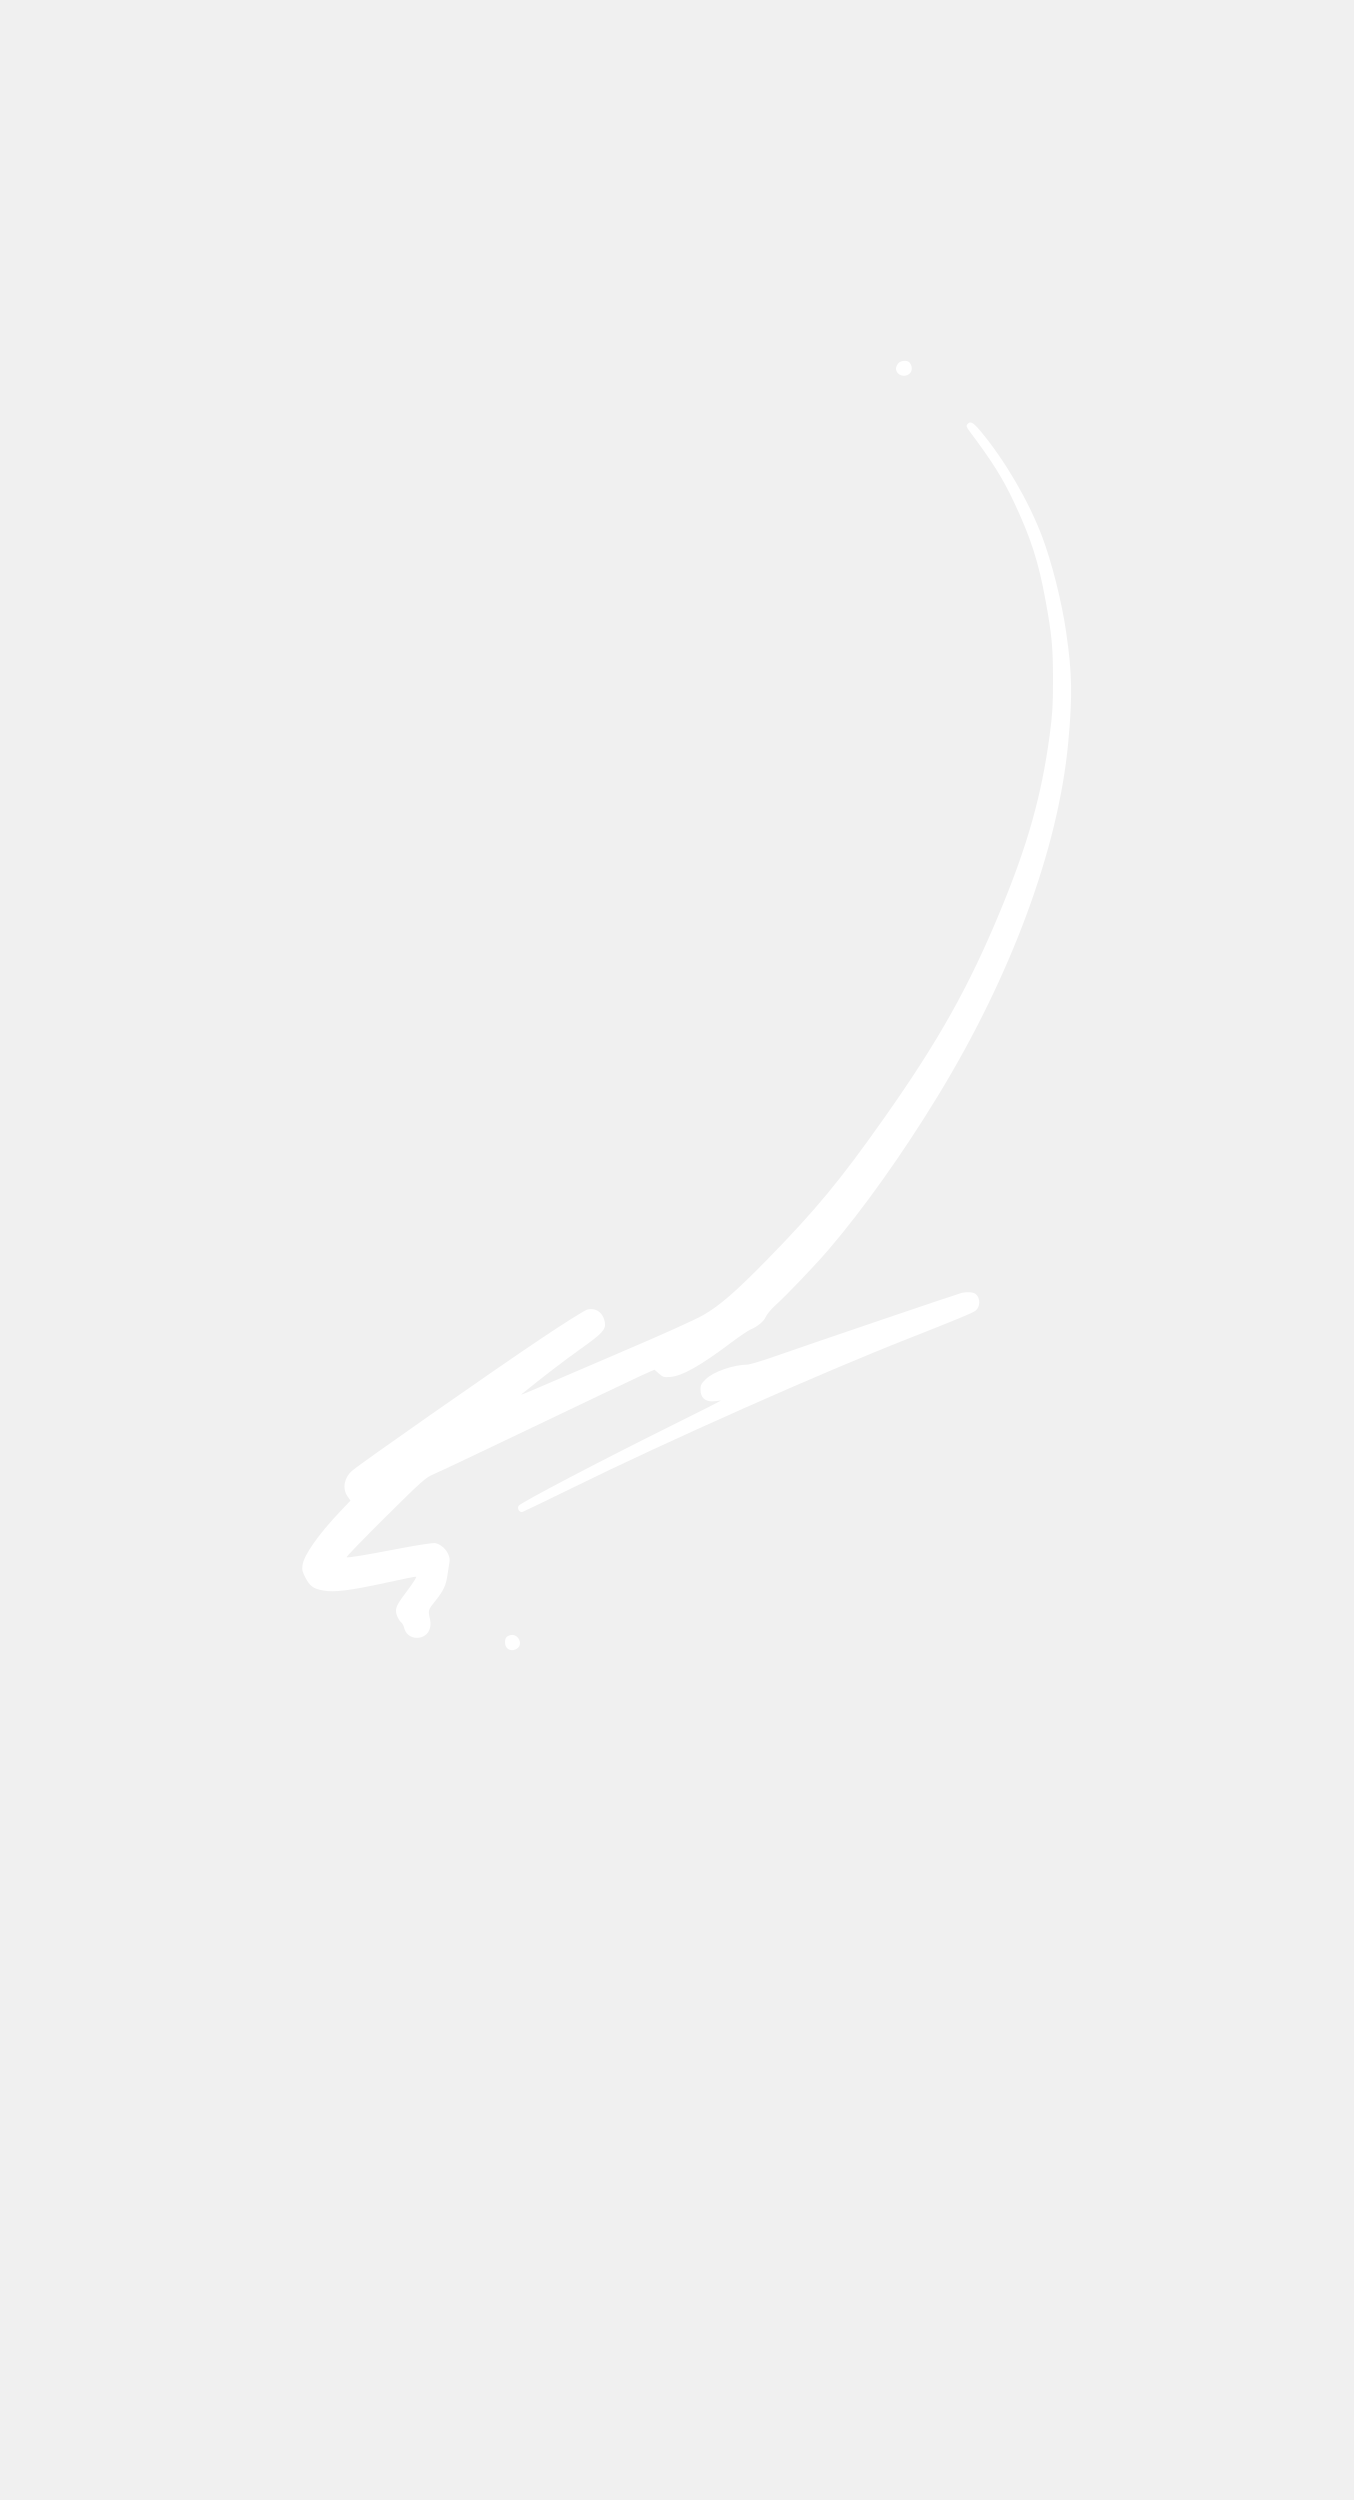
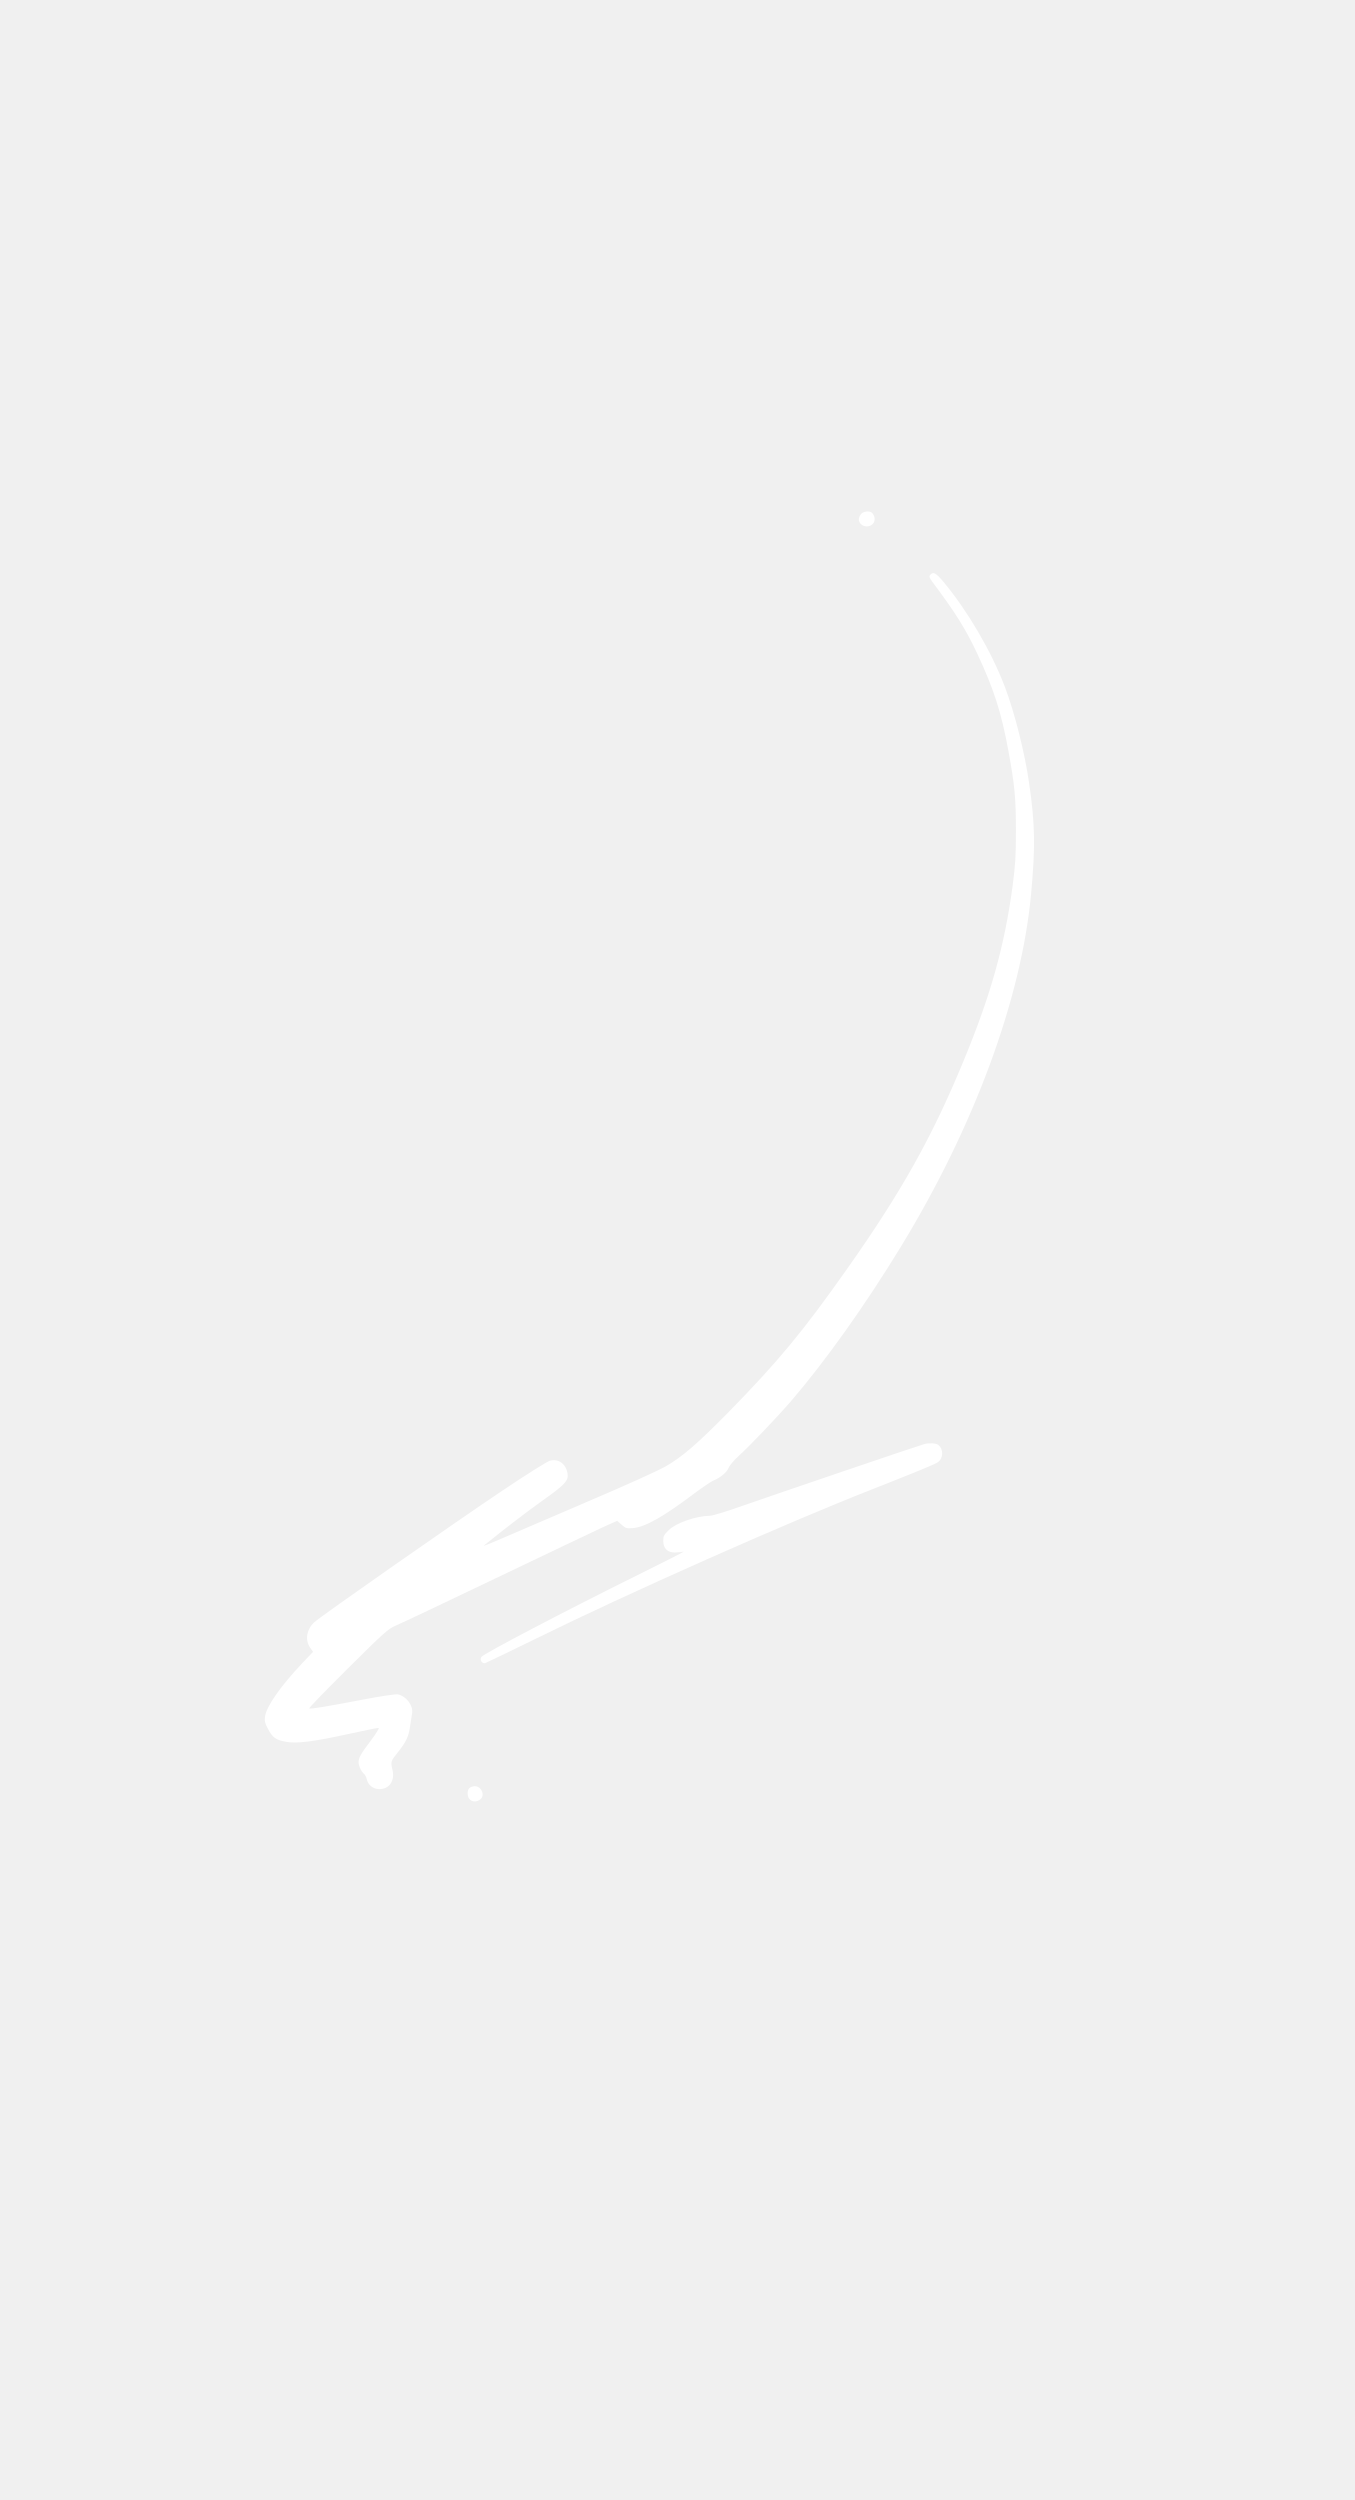
- <svg xmlns="http://www.w3.org/2000/svg" style="background-color: black;" version="1.0" width="1080pt" height="1995pt" viewBox="0 0 1080 1995" preserveAspectRatio="xMidYMid meet">
+ <svg xmlns="http://www.w3.org/2000/svg" style="background-color: black;" version="1.0" width="1080pt" height="1994pt" viewBox="30 -120 1080 1994" preserveAspectRatio="xMidYMid meet">
  <g transform="translate(0,1995) scale(0.1,-0.1)" fill="#ffffff" stroke="none">
    <path d="M7166 17048 c-9 -12 -16 -29 -16 -38 0 -54 71 -79 111 -39 21 21 20 59 -3 86 -18 22 -75 16 -92 -9z" />
    <path d="M7720 16565 c-11 -13 -8 -22 16 -55 184 -246 264 -373 356 -568 134 -285 196 -476 252 -787 50 -271 59 -376 59 -630 0 -206 -4 -269 -27 -445 -65 -480 -174 -869 -394 -1400 -250 -604 -493 -1037 -923 -1647 -355 -504 -550 -739 -944 -1142 -250 -254 -372 -360 -504 -436 -67 -38 -322 -153 -639 -288 -290 -124 -594 -255 -677 -291 -82 -36 -143 -60 -135 -53 164 133 348 274 472 362 173 123 204 155 195 211 -13 79 -72 122 -142 103 -21 -6 -192 -113 -379 -239 -362 -242 -1452 -1004 -1499 -1049 -62 -57 -76 -140 -34 -202 l24 -34 -82 -86 c-176 -186 -290 -349 -301 -429 -5 -37 -1 -54 23 -99 36 -69 63 -89 141 -103 89 -17 218 0 503 62 126 28 235 50 240 48 5 -2 -22 -46 -61 -98 -84 -111 -100 -140 -100 -175 0 -29 21 -75 44 -94 8 -7 18 -25 21 -41 10 -47 51 -80 100 -80 80 0 125 65 106 151 -16 67 -15 72 40 140 69 86 88 126 100 212 6 39 13 86 16 103 10 61 -48 137 -115 150 -15 3 -137 -15 -272 -41 -298 -57 -420 -77 -434 -72 -6 2 133 145 307 318 295 293 323 317 385 344 37 15 393 184 792 375 399 191 781 373 848 404 l124 56 36 -31 c32 -29 40 -31 91 -27 95 7 245 92 491 278 63 47 130 92 148 100 55 22 110 67 123 102 7 18 42 60 78 93 89 80 315 317 424 444 273 319 586 758 871 1225 585 958 962 1978 1040 2816 35 375 32 557 -16 885 -34 239 -115 561 -193 766 -108 284 -296 605 -489 837 -61 73 -83 85 -106 57z" />
    <path d="M7675 9633 c-31 -7 -1233 -416 -1469 -499 -115 -41 -225 -74 -245 -74 -109 -1 -270 -57 -328 -115 -37 -36 -43 -48 -43 -83 0 -62 33 -95 93 -95 25 1 56 4 69 7 13 3 -166 -88 -397 -202 -570 -283 -1192 -609 -1215 -637 -17 -21 5 -58 30 -50 10 3 191 91 402 194 736 363 1990 920 2681 1191 335 132 497 198 525 216 47 30 49 106 5 140 -18 13 -68 16 -108 7z" />
    <path d="M4075 6902 c-33 -7 -45 -23 -45 -57 0 -56 51 -82 98 -49 49 34 7 119 -53 106z" />
  </g>
</svg>
